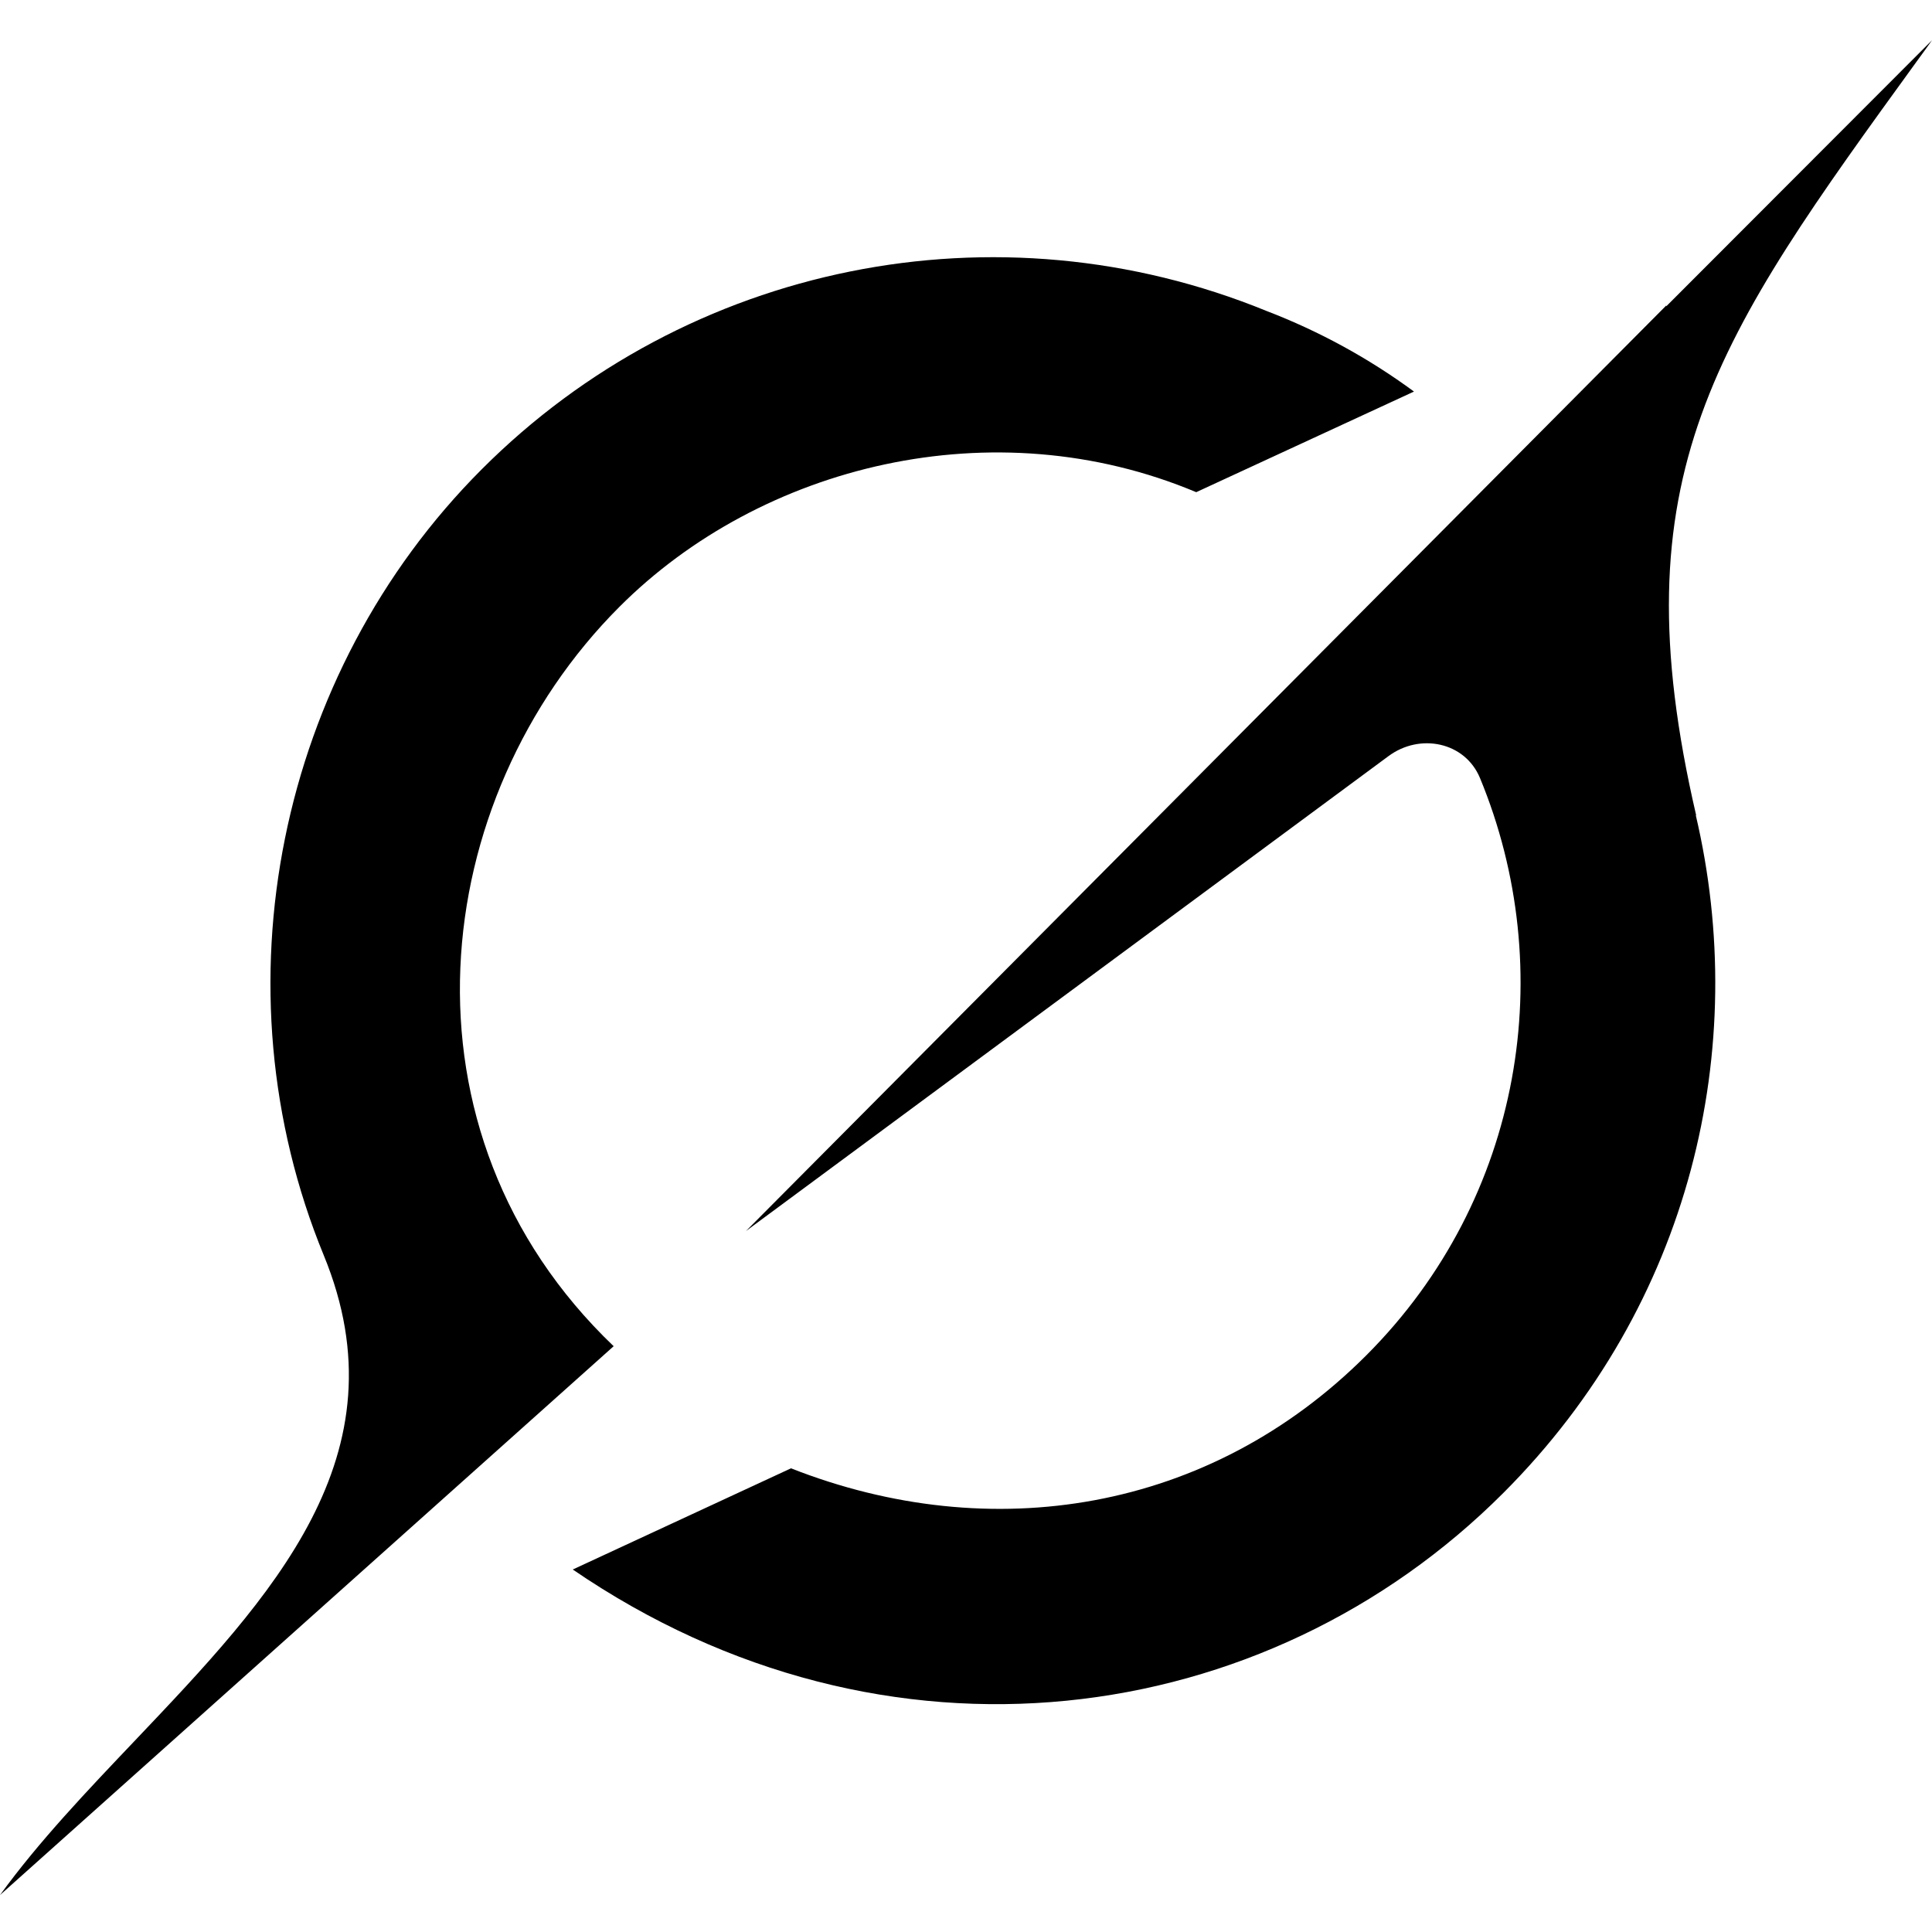
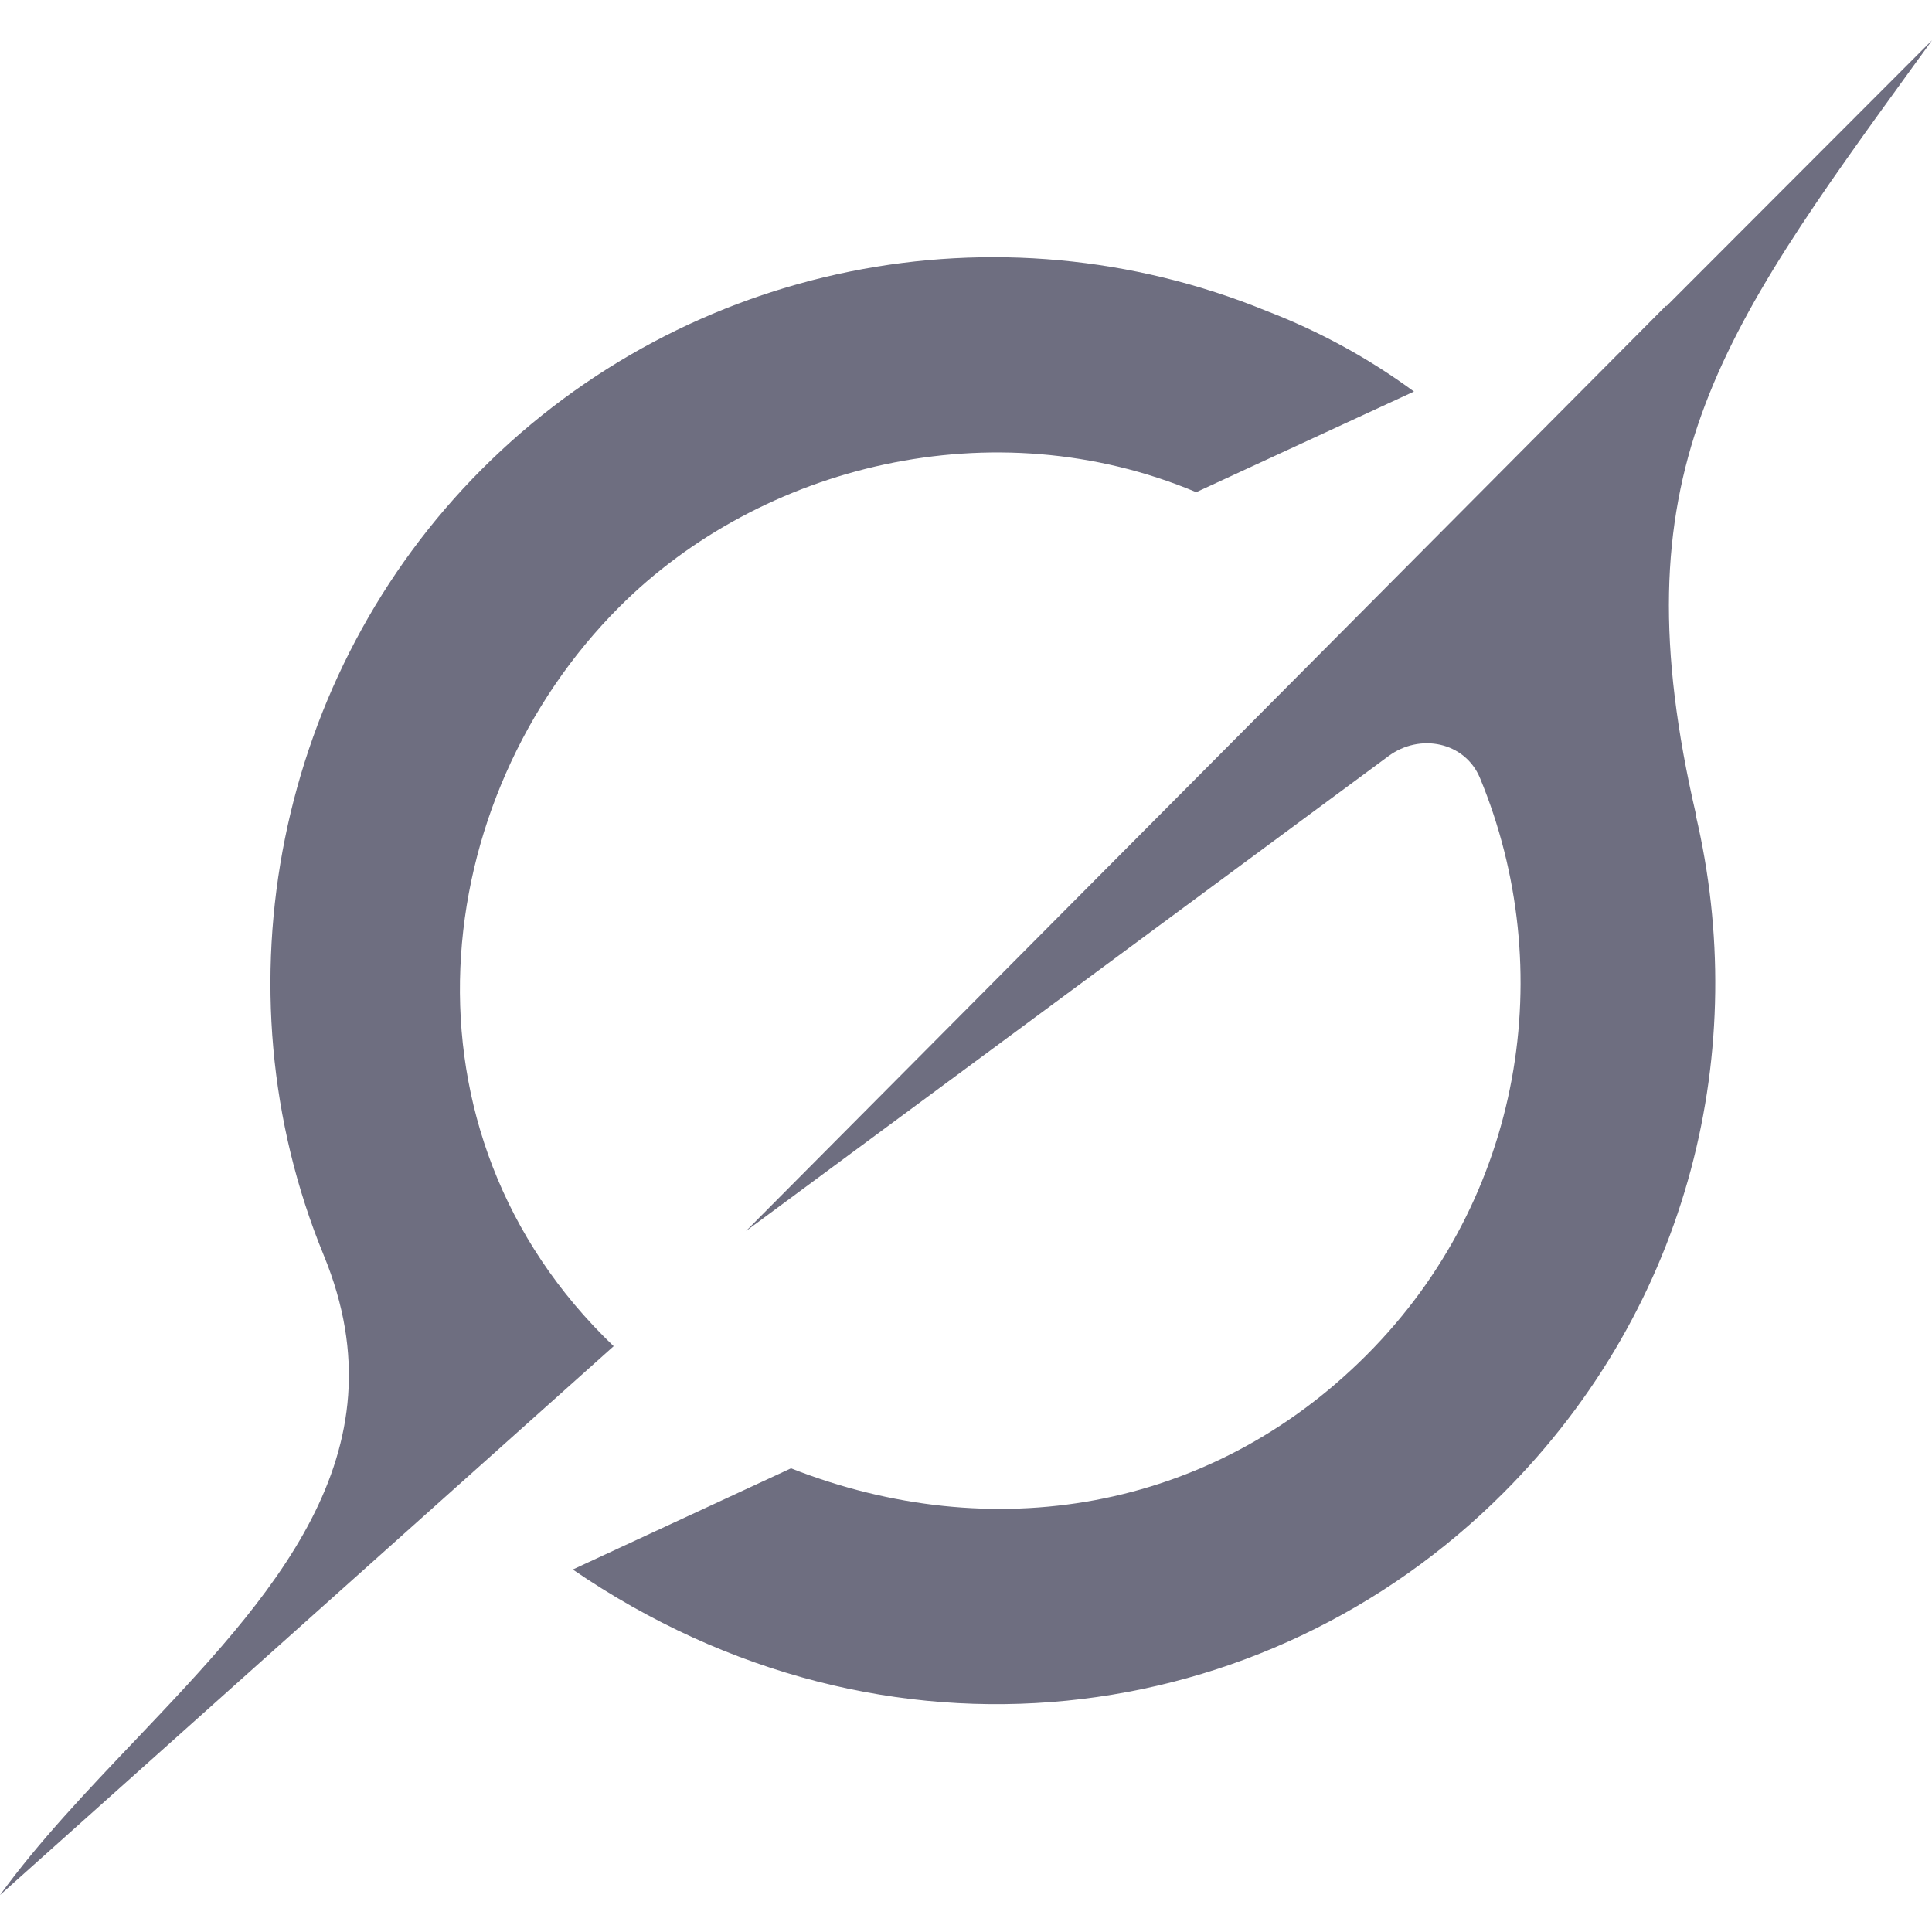
- <svg xmlns="http://www.w3.org/2000/svg" fill="currentColor" fill-rule="evenodd" height="1em" style="flex:none;line-height:1" viewBox="0 0 24 24" width="1em">
+ <svg xmlns="http://www.w3.org/2000/svg" fill="#6E6E80" fill-rule="evenodd" height="1em" style="flex:none;line-height:1" viewBox="0 0 24 24" width="1em">
  <path d="M9.27 15.29l7.978-5.897c.391-.29.95-.177 1.137.272.98 2.369.542 5.215-1.41 7.169-1.951 1.954-4.667 2.382-7.149 1.406l-2.711 1.257c3.889 2.661 8.611 2.003 11.562-.953 2.341-2.344 3.066-5.539 2.388-8.42l.006.007c-.983-4.232.242-5.924 2.75-9.383.06-.082.12-.164.179-.248l-3.301 3.305v-.01L9.267 15.292M7.623 16.723c-2.792-2.67-2.31-6.801.071-9.184 1.761-1.763 4.647-2.483 7.166-1.425l2.705-1.25a7.808 7.808 0 00-1.829-1A8.975 8.975 0 005.984 5.83c-2.533 2.536-3.33 6.436-1.962 9.764 1.022 2.487-.653 4.246-2.34 6.022-.599.63-1.199 1.259-1.682 1.925l7.62-6.815" />
</svg>
